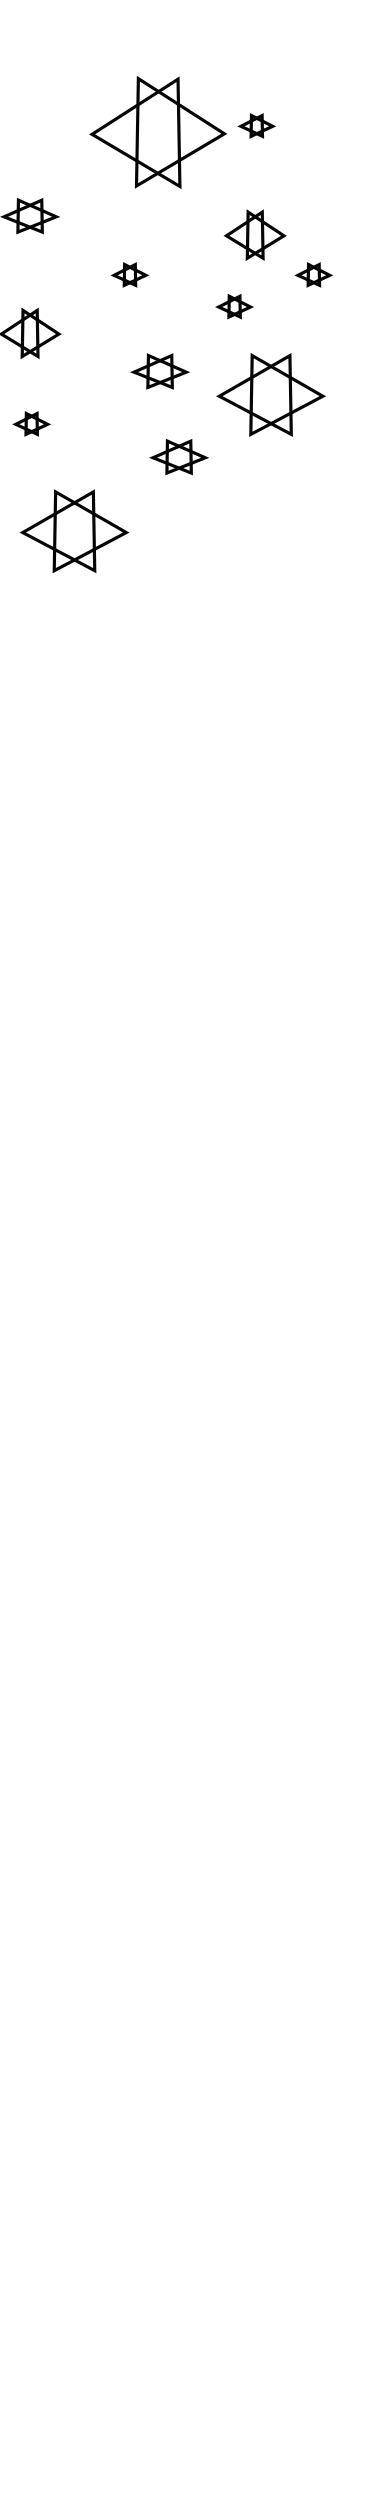
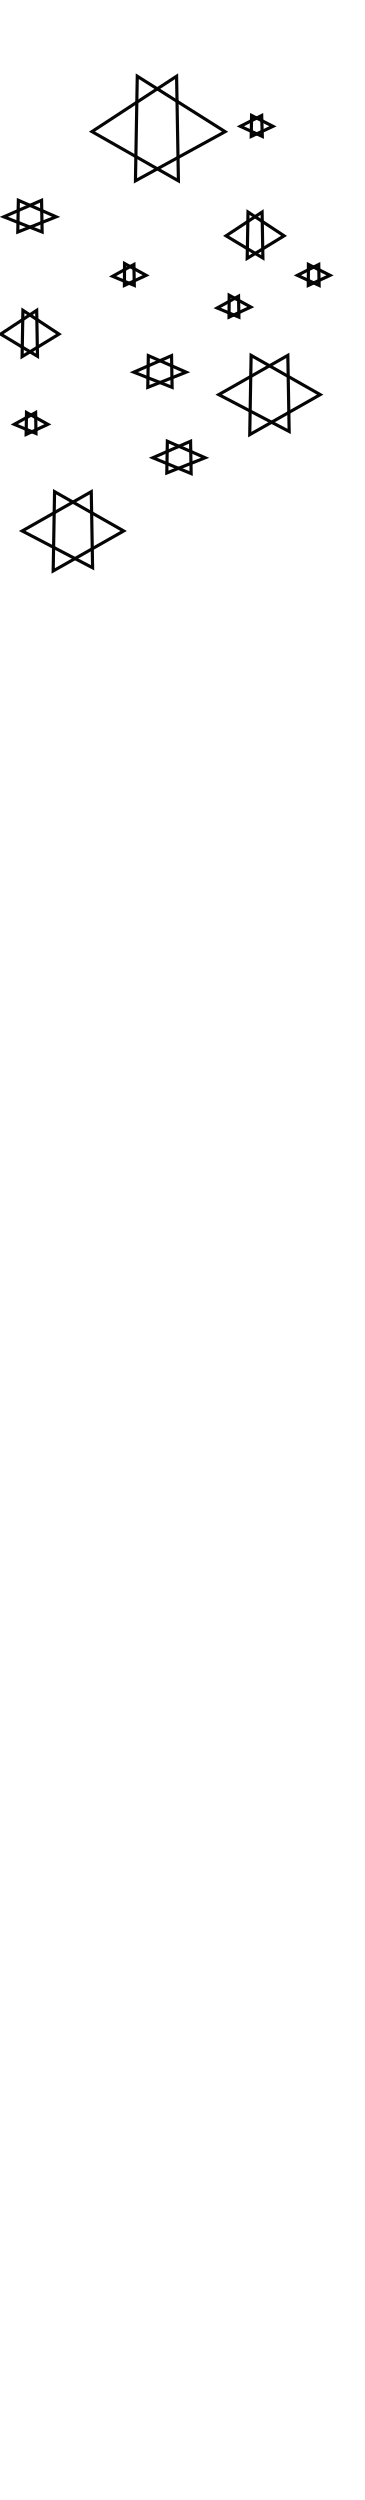
<svg xmlns="http://www.w3.org/2000/svg" xmlns:xlink="http://www.w3.org/1999/xlink" width="105px" height="720px" viewBox="0 0 115 720" version="1.1">
  <defs />
  <path d="M10 10 V 720 L 10 720" stroke="none" fill="none" id="theMotionPath" />
  <g id="Page-1" stroke="none" stroke-width="1" fill="none" fill-rule="evenodd">
    <g id="Group-12" transform="translate(0, 1)">
      <g>
        <g id="Group-9" transform="translate(28, -10)">
-           <polygon id="Triangle" stroke="#060606" transform="translate(14.74614, 16.85007) rotate(269) translate(-14.74614, -16.85007) " points="14.746 3.14 31.669 30.56 -2.177 30.56" />
-           <polygon id="Triangle" stroke="#050404" transform="translate(29.06243, 16.68837) rotate(91) translate(-29.06243, -16.68837) " points="29.062 2.979 45.986 30.398 12.139 30.398" />
-           <animateTransform attributeName="transform" attributeType="XML" type="rotate" from="360 3 4" to="0 3 4" dur="20s" begin="10.3s" repeatCount="indefinite" />
+           <polygon id="Triangle" stroke="#060606" transform="translate(14, 16) rotate(269) translate(-14, -16) " points="14 3 31 30 -2 30" />
+           <polygon id="Triangle" stroke="#050404" transform="translate(29, 16) rotate(91) translate(-29, -16) " points="29 2 45 30 12 30" />
+           <animateTransform attributeName="transform" attributeType="XML" type="rotate" from="0 19 17" to="360 19 17" dur="20s" begin="10.3s" repeatCount="indefinite" />
        </g>
        <animateTransform attributeName="transform" type="translate" begin="10.3s" from="25 0" to="25 10" dur="20s" repeatCount="indefinite" />
        <animateMotion dur="20s" begin="10.3s" repeatCount="indefinite">
          <mpath xlink:href="#theMotionPath" />
        </animateMotion>
        <animate attributeName="opacity" values="0;0" dur="10.3s" repeatCount="definite" />
        <animate attributeName="opacity" values="0;1;1" dur="20s" repeatCount="indefinite" begin="10.3s" />
      </g>
      <g>
        <g id="Group-9" transform="translate(68, 76)">
-           <polygon id="Triangle" stroke="#060606" transform="translate(12.41935, 13.5) rotate(269) translate(-12.41935, -13.5) " points="12.419 2.25 24.839 24.75 0 24.75" />
-           <polygon id="Triangle" stroke="#050404" transform="translate(22.58065, 13.5) rotate(91) translate(-22.58065, -13.5) " points="22.581 2.25 35 24.75 10.161 24.75" />
+           <polygon id="Triangle" stroke="#060606" transform="translate(12, 13) rotate(269) translate(-12, -13) " points="12 2 24 24 0 24" />
+           <polygon id="Triangle" stroke="#050404" transform="translate(22, 13) rotate(91) translate(-22, -13) " points="22 2 35 24 10 24" />
          <animateTransform attributeName="transform" attributeType="XML" type="rotate" from="360 3 4" to="0 3 4" dur="10s" begin="6.3s" repeatCount="indefinite" />
        </g>
        <animateTransform attributeName="transform" type="translate" begin="6.3s" from="55 0" to="55 57" dur="20s" repeatCount="indefinite" />
        <animateMotion dur="20s" begin="6.3s" repeatCount="indefinite">
          <mpath xlink:href="#theMotionPath" />
        </animateMotion>
        <animate attributeName="opacity" values="0;0" dur="6.3s" repeatCount="definite" />
        <animate attributeName="opacity" values="0;1;1" dur="20s" repeatCount="indefinite" begin="6.3s" />
      </g>
      <g>
        <g id="Group-9" transform="translate(6, 119)">
-           <polygon id="Triangle" stroke="#060606" transform="translate(12.41935, 13.5) rotate(269) translate(-12.41935, -13.5) " points="12.419 2.25 24.839 24.75 0 24.75" />
-           <polygon id="Triangle" stroke="#050404" transform="translate(22.58065, 13.5) rotate(91) translate(-22.58065, -13.5) " points="22.581 2.25 35 24.75 10.161 24.75" />
+           <polygon id="Triangle" stroke="#060606" transform="translate(12, 13) rotate(269) translate(-12, -13) " points="12 2 24 24 0 24" />
+           <polygon id="Triangle" stroke="#050404" transform="translate(22, 13) rotate(91) translate(-22, -13) " points="22 2 35 24 10 24" />
          <animateTransform attributeName="transform" attributeType="XML" type="rotate" from="360 3 4" to="0 3 4" dur="10s" begin="2s" repeatCount="indefinite" />
        </g>
        <animateTransform attributeName="transform" type="translate" begin="2s" from="5 0" to="55 97" dur="20s" repeatCount="indefinite" />
        <animateMotion dur="20s" begin="2s" repeatCount="indefinite">
          <mpath xlink:href="#theMotionPath" />
        </animateMotion>
        <animate attributeName="opacity" values="0;0" dur="2s" repeatCount="definite" />
        <animate attributeName="opacity" values="0;1;1" dur="20s" repeatCount="indefinite" begin="2s" />
      </g>
      <g>
        <g id="Group-9" transform="translate(68, 57)">
-           <polygon id="Triangle" stroke="#060606" transform="translate(4.363636, 4.5) rotate(269) translate(-4.363636, -4.5) " points="4.364 1.125 7.636 7.875 1.091 7.875" />
-           <polygon id="Triangle" stroke="#050404" transform="translate(7.636364, 4.5) rotate(91) translate(-7.636364, -4.5) " points="7.636 1.125 10.909 7.875 4.364 7.875" />
-           <animateTransform attributeName="transform" attributeType="XML" type="rotate" from="360 3 4" to="0 3 4" dur="5s" begin="7.5s" repeatCount="indefinite" />
+           <polygon id="Triangle" stroke="#060606" transform="translate(4, 4.5) rotate(269) translate(-4.3, -4.5) " points="4 1 7.6 7.8 1 7.8" />
+           <polygon id="Triangle" stroke="#050404" transform="translate(7.6, 4.5) rotate(91) translate(-7.6, -4.5) " points="7.6 1 10.9 7.8 4 7.875" />
+           <animateTransform attributeName="transform" attributeType="XML" type="rotate" from="0 3 4" to="360 3 4" dur="5s" begin="15.5s" repeatCount="indefinite" />
        </g>
-         <animateTransform attributeName="transform" type="translate" begin="7.5s" from="59 0" to="44 47" dur="20s" repeatCount="indefinite" />
-         <animateMotion dur="20s" begin="7.5s" repeatCount="indefinite">
+         <animateTransform attributeName="transform" type="translate" begin="15.5s" from="59 0" to="44 47" dur="20s" repeatCount="indefinite" />
+         <animateMotion dur="20s" begin="15.5s" repeatCount="indefinite">
          <mpath xlink:href="#theMotionPath" />
        </animateMotion>
-         <animate attributeName="opacity" values="0;0" dur="7.5s" repeatCount="definite" />
-         <animate attributeName="opacity" values="0;1;1" dur="20s" repeatCount="indefinite" begin="7.5s" />
+         <animate attributeName="opacity" values="0;0" dur="15.5s" repeatCount="definite" />
+         <animate attributeName="opacity" values="0;1;1" dur="20s" repeatCount="indefinite" begin="15.5s" />
      </g>
      <g>
        <g id="Group-9" transform="translate(35, 47)">
-           <polygon id="Triangle" stroke="#060606" transform="translate(4.363636, 4.5) rotate(269) translate(-4.363636, -4.5) " points="4.364 1.125 7.636 7.875 1.091 7.875" />
-           <polygon id="Triangle" stroke="#050404" transform="translate(7.636364, 4.5) rotate(91) translate(-7.636364, -4.5) " points="7.636 1.125 10.909 7.875 4.364 7.875" />
-           <animateTransform attributeName="transform" attributeType="XML" type="rotate" from="360 3 4" to="0 3 4" dur="2s" begin="7s" repeatCount="indefinite" />
+           <polygon id="Triangle" stroke="#060606" transform="translate(4, 4.5) rotate(269) translate(-4.3, -4.5) " points="4 1 7.6 7.8 1 7.8" />
+           <polygon id="Triangle" stroke="#050404" transform="translate(7.6, 4.5) rotate(91) translate(-7.6, -4.5) " points="7.6 1 10.9 7.8 4 7.875" />
+           <animateTransform attributeName="transform" attributeType="XML" type="rotate" from="0 3 4" to="360 3 4" dur="2s" begin="7s" repeatCount="indefinite" />
        </g>
        <animateTransform attributeName="transform" type="translate" begin="7s" from="24 0" to="24 31" dur="20s" repeatCount="indefinite" />
        <animateMotion dur="20s" begin="7s" repeatCount="indefinite">
          <mpath xlink:href="#theMotionPath" />
        </animateMotion>
        <animate attributeName="opacity" values="0;0" dur="7s" repeatCount="definite" />
        <animate attributeName="opacity" values="0;1;1" dur="20s" repeatCount="indefinite" begin="7s" />
      </g>
      <g>
        <g id="Group-9" transform="translate(4, 94)">
-           <polygon id="Triangle" stroke="#060606" transform="translate(4.363636, 4.5) rotate(269) translate(-4.363636, -4.5) " points="4.364 1.125 7.636 7.875 1.091 7.875" />
-           <polygon id="Triangle" stroke="#050404" transform="translate(7.636364, 4.5) rotate(91) translate(-7.636364, -4.5) " points="7.636 1.125 10.909 7.875 4.364 7.875" />
+           <polygon id="Triangle" stroke="#060606" transform="translate(4, 4.5) rotate(269) translate(-4, -4.5) " points="4 1 7.6 7.8 1 7.8" />
+           <polygon id="Triangle" stroke="#050404" transform="translate(7.6, 4.5) rotate(91) translate(-7.6, -4.5) " points="7.6 1 10.9 7.8 4 7.8" />
          <animateTransform attributeName="transform" attributeType="XML" type="rotate" from="360 3 4" to="0 3 4" dur="10s" begin="9.5s" repeatCount="indefinite" />
        </g>
        <animateTransform attributeName="transform" type="translate" begin="9.5s" from="0 0" to="0 105" dur="20s" repeatCount="indefinite" />
        <animateMotion dur="20s" begin="9.5s" repeatCount="indefinite">
          <mpath xlink:href="#theMotionPath" />
        </animateMotion>
        <animate attributeName="opacity" values="0;0" dur="9.5s" repeatCount="definite" />
        <animate attributeName="opacity" values="0;1;1" dur="20s" repeatCount="indefinite" begin="9.5s" />
      </g>
      <g>
        <g id="Group-9" transform="translate(93, 47)">
-           <polygon id="Triangle" stroke="#060606" transform="translate(4.363636, 4.5) rotate(269) translate(-4.363636, -4.5) " points="4.364 1.125 7.636 7.875 1.091 7.875" />
-           <polygon id="Triangle" stroke="#050404" transform="translate(7.636364, 4.5) rotate(91) translate(-7.636364, -4.5) " points="7.636 1.125 10.909 7.875 4.364 7.875" />
-           <animateTransform attributeName="transform" attributeType="XML" type="rotate" from="360 3 4" to="0 3 4" dur="10s" begin="5.5s" repeatCount="indefinite" />
+           <polygon id="Triangle" stroke="#060606" transform="translate(4.3, 4.5) rotate(269) translate(-4.3, -4.5) " points="4.3 1 7.6 7.8 1 7.8" />
+           <polygon id="Triangle" stroke="#050404" transform="translate(7.6, 4.5) rotate(91) translate(-7.6, -4.5) " points="7.6 1 10.9 7.8 4.3 7.875" />
+           <animateTransform attributeName="transform" attributeType="XML" type="rotate" from="360 3 4" to="0 3 4" dur="10s" begin="13.5s" repeatCount="indefinite" />
        </g>
-         <animateTransform attributeName="transform" type="translate" begin="5.5s" from="83 0" to="83 35" dur="20s" repeatCount="indefinite" />
-         <animateMotion dur="20s" begin="5.5s" repeatCount="indefinite">
+         <animateTransform attributeName="transform" type="translate" begin="13.5s" from="83 0" to="83 35" dur="20s" repeatCount="indefinite" />
+         <animateMotion dur="20s" begin="13.5s" repeatCount="indefinite">
          <mpath xlink:href="#theMotionPath" />
        </animateMotion>
-         <animate attributeName="opacity" values="0;0" dur="5.5s" repeatCount="definite" />
-         <animate attributeName="opacity" values="0;1;1" dur="20s" repeatCount="indefinite" begin="5.5s" />
+         <animate attributeName="opacity" values="0;0" dur="13.5s" repeatCount="definite" />
+         <animate attributeName="opacity" values="0;1;1" dur="20s" repeatCount="indefinite" begin="13.5s" />
      </g>
      <g>
        <g id="Group-9" transform="translate(41, 76)">
-           <polygon id="Triangle" stroke="#060606" transform="translate(7.264706, 6) rotate(269) translate(-7.264706, -6) " points="7.265 0 12.294 12 2.235 12" />
-           <polygon id="Triangle" stroke="#050404" transform="translate(11.73529, 6) rotate(91) translate(-11.73529, -6) " points="11.735 0 16.765 12 6.706 12" />
-           <animateTransform attributeName="transform" attributeType="XML" type="rotate" from="360 3 4" to="0 3 4" dur="10s" begin="3.5s" repeatCount="indefinite" />
+           <polygon id="Triangle" stroke="#060606" transform="translate(7.2, 6) rotate(269) translate(-7.2, -6) " points="7.2 0 12.2 12 2.2 12" />
+           <polygon id="Triangle" stroke="#050404" transform="translate(11.7, 6) rotate(91) translate(-11.7, -6) " points="11.7 0 16.7 12 6.7 12" />
+           <animateTransform attributeName="transform" attributeType="XML" type="rotate" from="360 3 4" to="0 3 4" dur="10s" begin="17.5s" repeatCount="indefinite" />
        </g>
-         <animateTransform attributeName="transform" type="translate" begin="3.5s" from="30 0" to="30 50" dur="20s" repeatCount="indefinite" />
-         <animateMotion dur="20s" begin="3.5s" repeatCount="indefinite">
+         <animateTransform attributeName="transform" type="translate" begin="17.5s" from="30 0" to="30 50" dur="20s" repeatCount="indefinite" />
+         <animateMotion dur="20s" begin="17.5s" repeatCount="indefinite">
          <mpath xlink:href="#theMotionPath" />
        </animateMotion>
-         <animate attributeName="opacity" values="0;0" dur="3.5s" repeatCount="definite" />
-         <animate attributeName="opacity" values="0;1;1" dur="20s" repeatCount="indefinite" begin="3.5s" />
+         <animate attributeName="opacity" values="0;0" dur="17.5s" repeatCount="definite" />
+         <animate attributeName="opacity" values="0;1;1" dur="20s" repeatCount="indefinite" begin="17.5s" />
      </g>
      <g>
        <g id="Group-9" transform="translate(0, 27)">
-           <polygon id="Triangle" stroke="#060606" transform="translate(7.264706, 6) rotate(269) translate(-7.264706, -6) " points="7.265 0 12.294 12 2.235 12" />
-           <polygon id="Triangle" stroke="#050404" transform="translate(11.73529, 6) rotate(91) translate(-11.73529, -6) " points="11.735 0 16.765 12 6.706 12" />
+           <polygon id="Triangle" stroke="#060606" transform="translate(7.2, 6) rotate(269) translate(-7.2, -6) " points="7.2 0 12.2 12 2.2 12" />
+           <polygon id="Triangle" stroke="#050404" transform="translate(11.7, 6) rotate(91) translate(-11.7, -6) " points="11.7 0 16.7 12 6.7 12" />
          <animateTransform attributeName="transform" attributeType="XML" type="rotate" from="360 3 4" to="0 3 4" dur="10s" begin="8.5s" repeatCount="indefinite" />
        </g>
        <animateTransform attributeName="transform" type="translate" begin="8.5s" from="0 0" to="0 20" dur="20s" repeatCount="indefinite" />
        <animateMotion dur="20s" begin="8.5s" repeatCount="indefinite">
          <mpath xlink:href="#theMotionPath" />
        </animateMotion>
        <animate attributeName="opacity" values="0;0" dur="8.5s" repeatCount="definite" />
        <animate attributeName="opacity" values="0;1;1" dur="20s" repeatCount="indefinite" begin="8.5s" />
      </g>
      <g>
        <g id="Group-9" transform="translate(75, 0)">
-           <polygon id="Triangle" stroke="#060606" transform="translate(4.363636, 4.5) rotate(269) translate(-4.363636, -4.5) " points="4.364 1.125 7.636 7.875 1.091 7.875" />
-           <polygon id="Triangle" stroke="#050404" transform="translate(7.636364, 4.5) rotate(91) translate(-7.636364, -4.5) " points="7.636 1.125 10.909 7.875 4.364 7.875" />
+           <polygon id="Triangle" stroke="#060606" transform="translate(4.3, 4.5) rotate(269) translate(-4.3, -4.5) " points="4.3 1 7.6 7.8 1 7.875" />
+           <polygon id="Triangle" stroke="#050404" transform="translate(7.6, 4.5) rotate(91) translate(-7.6, -4.5) " points="7.6 1 10.9 7.8 4.3 7.8" />
          <animateTransform attributeName="transform" attributeType="XML" type="rotate" from="360 3 4" to="0 3 4" dur="10s" begin="1.5s" repeatCount="indefinite" />
        </g>
        <animateTransform attributeName="transform" type="translate" begin="1.5s" from="65 0" to="65 0" dur="20s" repeatCount="indefinite" />
        <animateMotion dur="20s" begin="1.5s" repeatCount="indefinite">
          <mpath xlink:href="#theMotionPath" />
        </animateMotion>
        <animate attributeName="opacity" values="0;0" dur="1.5s" repeatCount="definite" />
        <animate attributeName="opacity" values="0;1;1" dur="20s" repeatCount="indefinite" begin="1.5s" />
      </g>
      <g>
        <g id="Group-9" transform="translate(0, 62)">
-           <polygon id="Triangle" stroke="#060606" transform="translate(6.147059, 8) rotate(269) translate(-6.147059, -8) " points="6.147 2.286 13.412 13.714 -1.118 13.714" />
-           <polygon id="Triangle" stroke="#050404" transform="translate(12.85294, 8) rotate(91) translate(-12.85294, -8) " points="12.853 2.286 20.118 13.714 5.588 13.714" />
+           <polygon id="Triangle" stroke="#060606" transform="translate(6, 8) rotate(269) translate(-6.1, -8) " points="6.1 2.2 13.4 13.7 -1.1 13.7" />
+           <polygon id="Triangle" stroke="#050404" transform="translate(12.8, 8) rotate(91) translate(-12.8, -8) " points="12.8 2.2 20.1 13.7 5.5 13.7" />
          <animateTransform attributeName="transform" attributeType="XML" type="rotate" from="360 3 4" to="0 3 4" dur="10s" begin="5s" repeatCount="indefinite" />
        </g>
        <animateTransform attributeName="transform" type="translate" begin="5s" from="0 0" to="35 45" dur="20s" repeatCount="indefinite" />
        <animateMotion dur="20s" begin="5s" repeatCount="indefinite">
          <mpath xlink:href="#theMotionPath" />
        </animateMotion>
        <animate attributeName="opacity" values="0;0" dur="5s" repeatCount="definite" />
        <animate attributeName="opacity" values="0;1;1" dur="20s" repeatCount="indefinite" begin="5s" />
      </g>
      <g>
        <g id="Group-9" transform="translate(71, 31)">
-           <polygon id="Triangle" stroke="#060606" transform="translate(6.147059, 8) rotate(269) translate(-6.147059, -8) " points="6.147 2.286 13.412 13.714 -1.118 13.714" />
-           <polygon id="Triangle" stroke="#050404" transform="translate(12.85294, 8) rotate(91) translate(-12.85294, -8) " points="12.853 2.286 20.118 13.714 5.588 13.714" />
-           <animateTransform attributeName="transform" attributeType="XML" type="rotate" from="360 3 4" to="0 3 4" dur="10s" begin="1s" repeatCount="indefinite" />
+           <polygon id="Triangle" stroke="#060606" transform="translate(6.1, 8) rotate(269) translate(-6.1, -8) " points="6.1 2.2 13.4 13.7 -1.1 13.7" />
+           <polygon id="Triangle" stroke="#050404" transform="translate(12.8, 8) rotate(91) translate(-12.8, -8) " points="12.8 2.2 20.1 13.7 5.5 13.7" />
+           <animateTransform attributeName="transform" attributeType="XML" type="rotate" from="360 3 4" to="0 3 4" dur="10s" begin="12s" repeatCount="indefinite" />
        </g>
-         <animateTransform attributeName="transform" type="translate" begin="1s" from="65 0" to="80 65" dur="20s" repeatCount="indefinite" />
-         <animateMotion dur="20s" begin="1s" repeatCount="indefinite">
+         <animateTransform attributeName="transform" type="translate" begin="12s" from="65 0" to="80 65" dur="20s" repeatCount="indefinite" />
+         <animateMotion dur="20s" begin="12s" repeatCount="indefinite">
          <mpath xlink:href="#theMotionPath" />
        </animateMotion>
-         <animate attributeName="opacity" values="0;0" dur="1s" repeatCount="definite" />
-         <animate attributeName="opacity" values="0;1;1" dur="20s" repeatCount="indefinite" begin="1s" />
+         <animate attributeName="opacity" values="0;0" dur="12s" repeatCount="definite" />
+         <animate attributeName="opacity" values="0;1;1" dur="20s" repeatCount="indefinite" begin="12s" />
      </g>
      <g>
        <g id="Group-9" transform="translate(47, 103)">
-           <polygon id="Triangle" stroke="#060606" transform="translate(7.264706, 6) rotate(269) translate(-7.264706, -6) " points="7.265 0 12.294 12 2.235 12" />
-           <polygon id="Triangle" stroke="#050404" transform="translate(11.73529, 6) rotate(91) translate(-11.73529, -6) " points="11.735 0 16.765 12 6.706 12" />
+           <polygon id="Triangle" stroke="#060606" transform="translate(7.2, 6) rotate(269) translate(-7.2, -6) " points="7.2 0 12.2 12 2 12" />
+           <polygon id="Triangle" stroke="#050404" transform="translate(11.7, 6) rotate(91) translate(-11.7, -6) " points="11.7 0 16.7 12 6.7 12" />
          <animateTransform attributeName="transform" attributeType="XML" type="rotate" from="360 3 4" to="0 3 4" dur="10s" repeatCount="indefinite" />
        </g>
        <animateTransform attributeName="transform" type="translate" from="50 0" to="50 0" dur="20s" repeatCount="indefinite" />
        <animateMotion dur="20s" repeatCount="indefinite">
          <mpath xlink:href="#theMotionPath" />
        </animateMotion>
-         <animate attributeName="opacity" values="0;1;1" dur="15s" repeatCount="indefinite" />
+         <animate attributeName="opacity" values="0;1;1" dur="20s" repeatCount="indefinite" />
      </g>
    </g>
  </g>
</svg>
